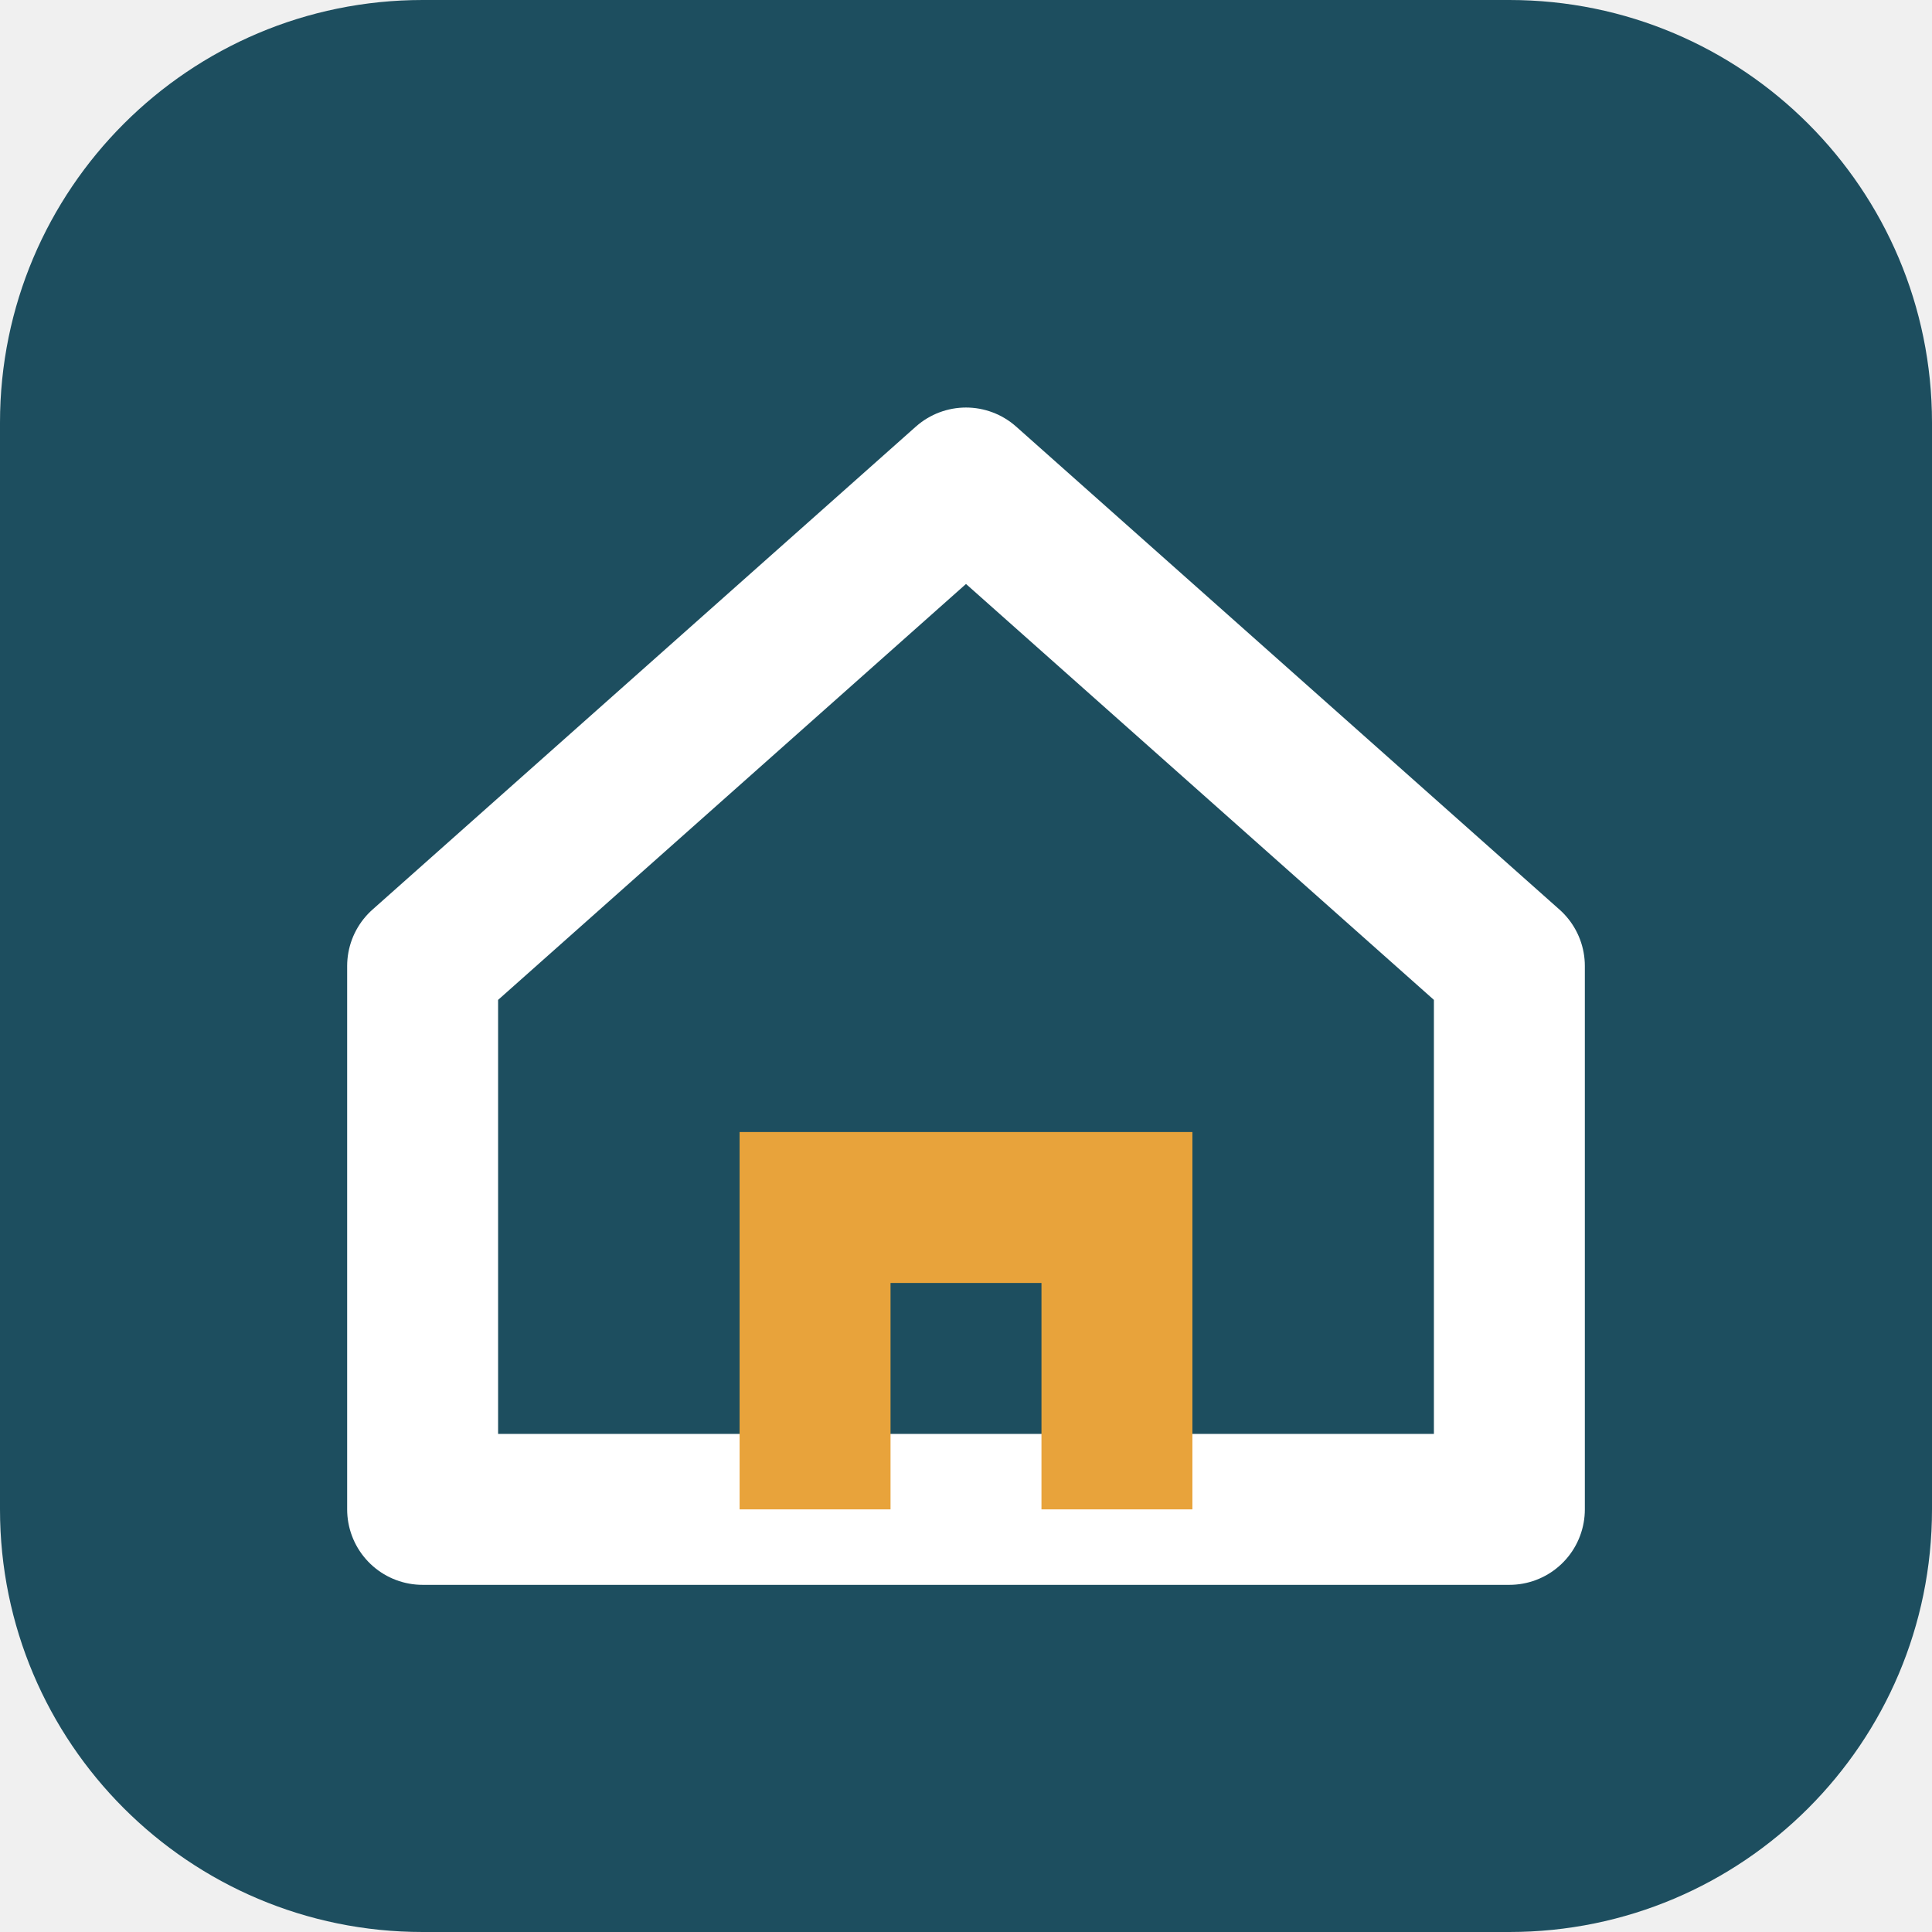
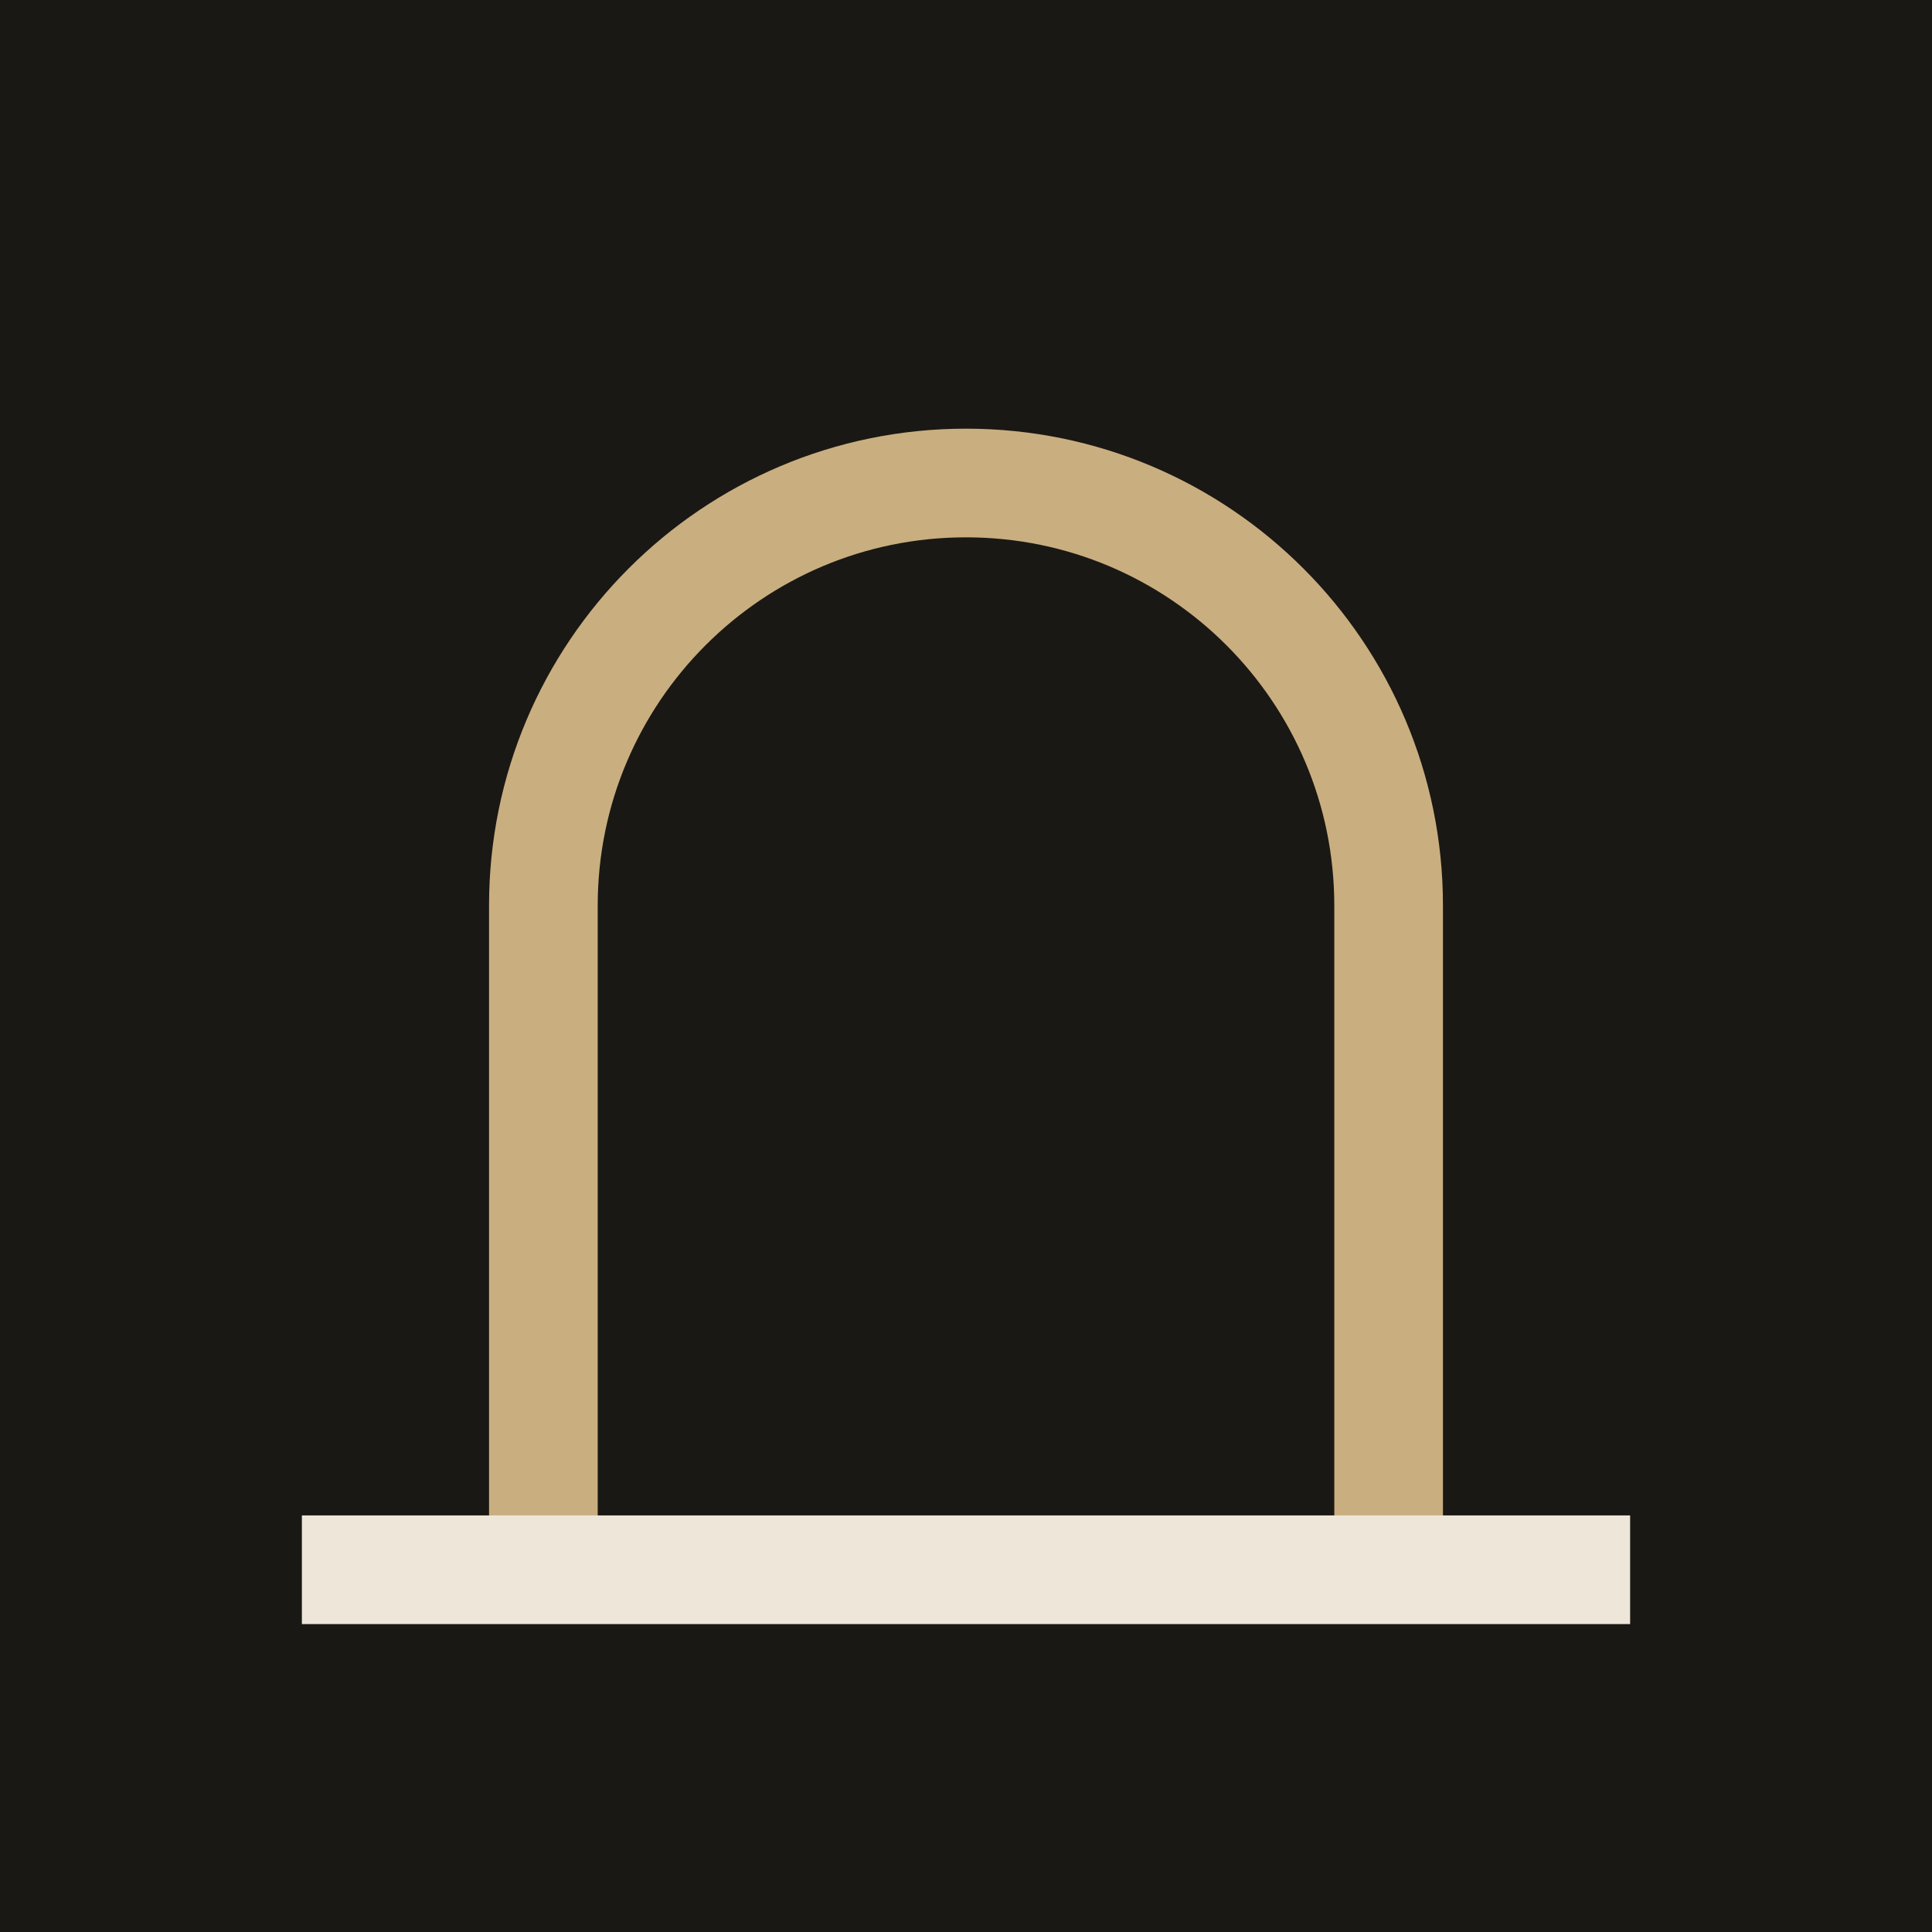
<svg xmlns="http://www.w3.org/2000/svg" viewBox="0 0 32 32">
-   <rect width="32" height="32" rx="7" fill="#1d4e5f" />
-   <path d="M7 16 16 8l9 8v9H7z" fill="none" stroke="#fff" stroke-width="2.5" stroke-linejoin="round" />
-   <path d="M13.5 25v-5h5v5" fill="none" stroke="#e8a33b" stroke-width="2.5" />
+   <rect width="32" height="32" fill="#1a1814" />
+   <path d="M9 26V15a7 7 0 0 1 14 0v11" fill="none" stroke="#c9ae80" stroke-width="1.8" />
+   <path d="M5 26h22" stroke="#ede6d9" stroke-width="1.8" />
</svg>
